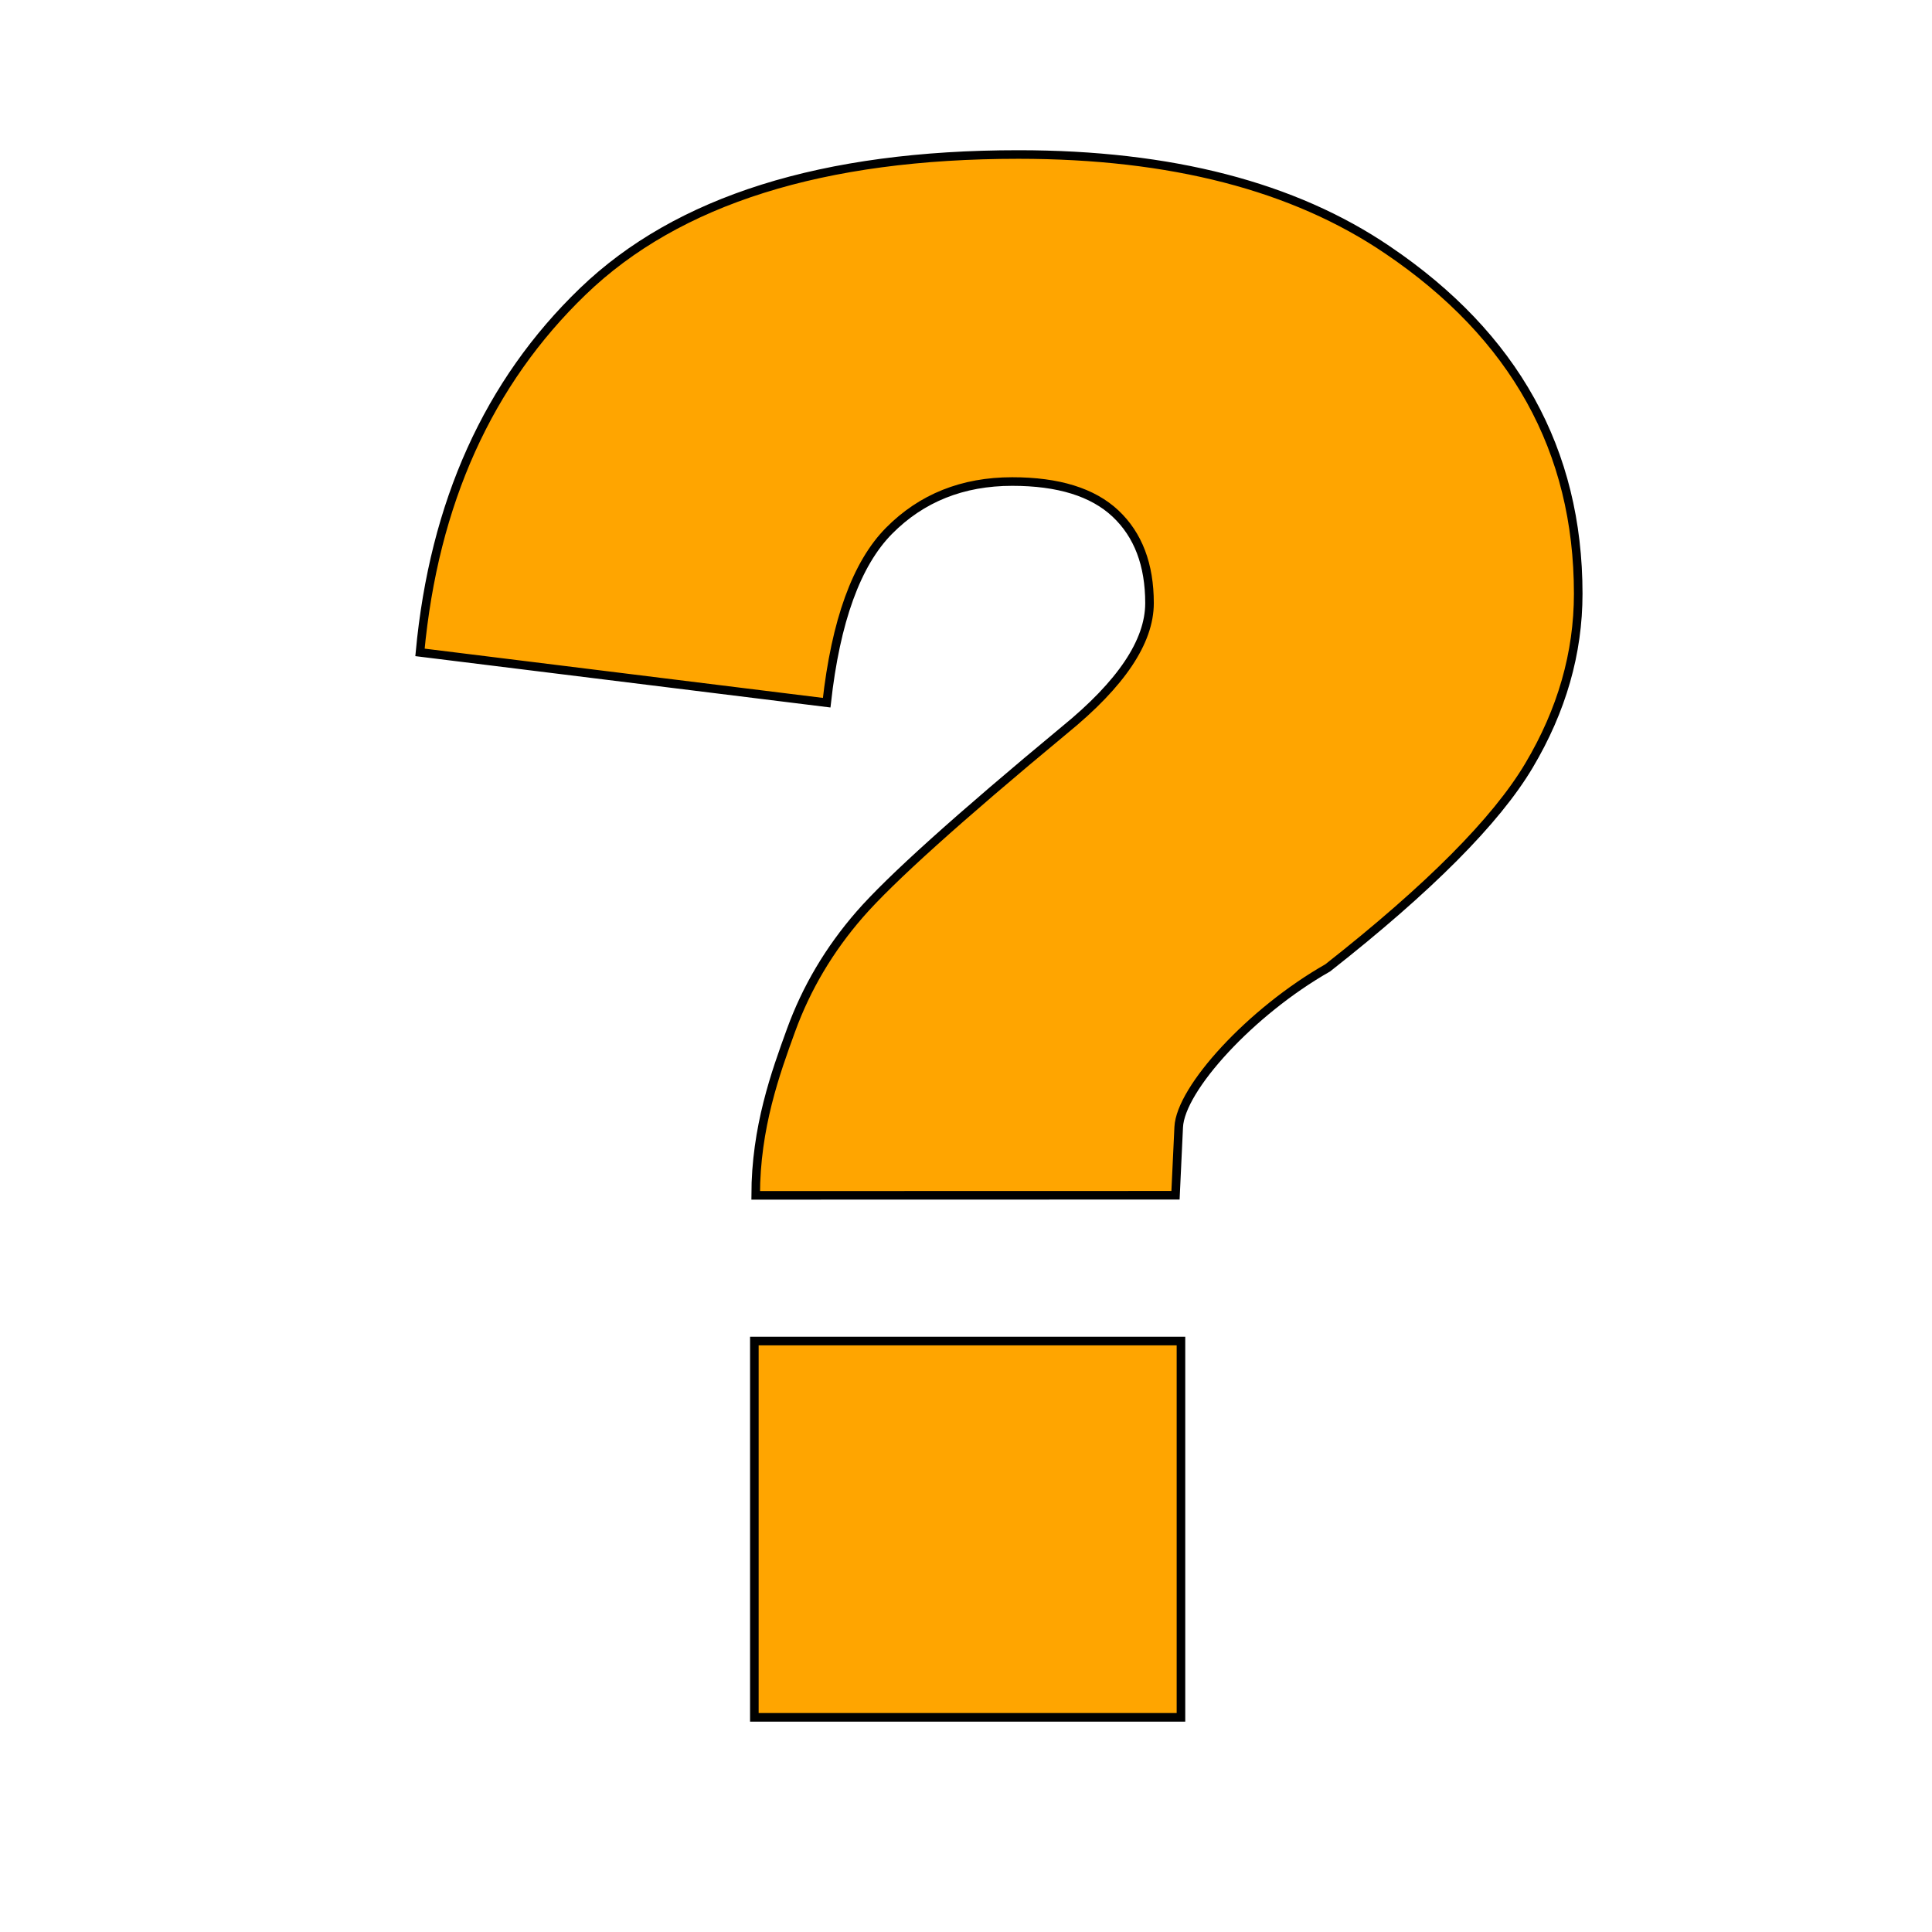
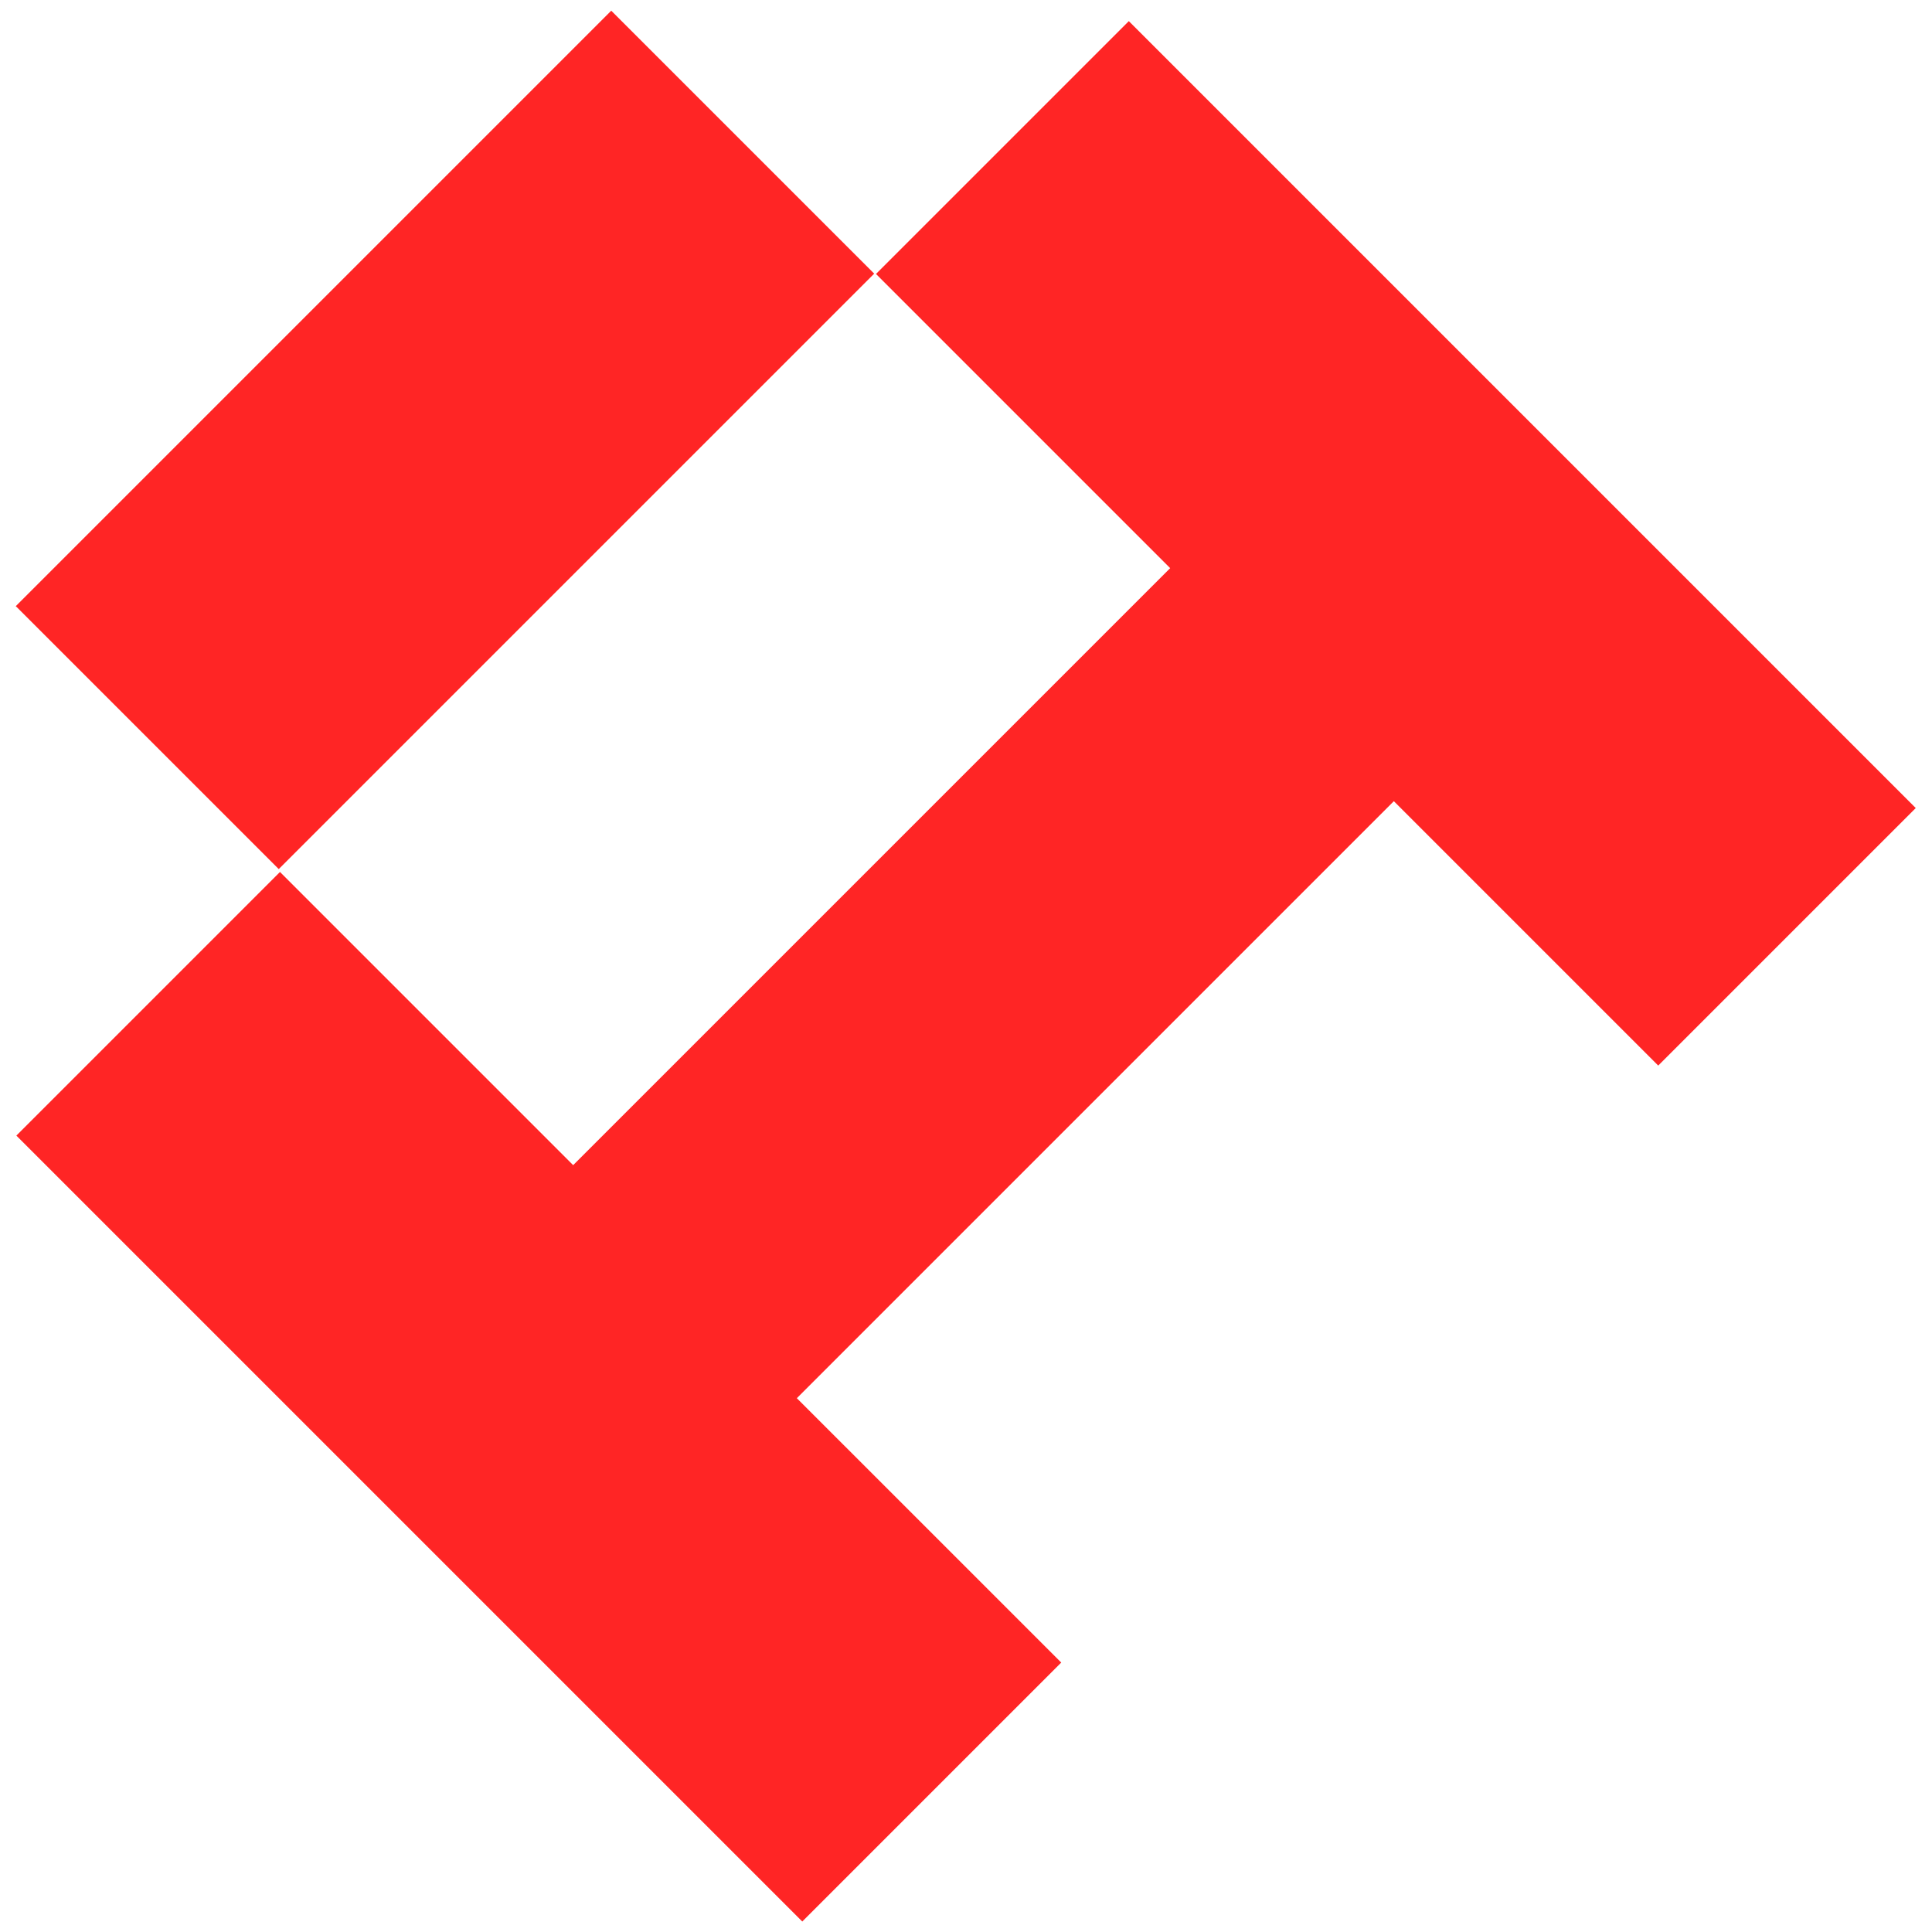
- <svg xmlns="http://www.w3.org/2000/svg" width="450" height="450" id="OrangeQuestionMark">
-   <path style="fill:#ffa500;stroke:#000000;stroke-width:2;stroke-miterlimit:4;stroke-dasharray:none" d="M 273.797,278.395 L 176.015,278.418 C 176.015,262.63 180.667,249.813 184.248,239.966 C 187.829,230.119 193.159,221.126 200.239,212.988 C 207.319,204.85 223.229,190.528 247.969,170.02 C 261.152,159.278 267.744,149.431 267.744,140.479 C 267.744,131.527 265.099,124.569 259.81,119.604 C 254.52,114.641 246.504,112.158 235.762,112.158 C 224.206,112.158 214.643,115.983 207.075,123.633 C 199.507,131.283 194.665,144.629 192.549,163.672 L 97.822,151.953 C 101.077,117.123 113.732,89.087 135.786,67.847 C 157.84,46.607 191.654,35.987 237.227,35.986 C 272.708,35.987 301.354,43.392 323.164,58.203 C 352.786,78.223 367.597,104.916 367.598,138.281 C 367.597,152.116 363.772,165.462 356.123,178.32 C 348.473,191.179 332.848,206.885 309.248,225.439 C 291.378,235.599 274.966,253.55 274.543,262.535 L 273.797,278.395 z M 175.703,312.354 L 275.068,312.354 L 275.068,400 L 175.703,400 L 175.703,312.354 z " id="QuestionMark" />
+ <svg xmlns="http://www.w3.org/2000/svg" viewBox="0 0 500 500">
+   <path d="M 4.077 156.881 L 158.19 2.768 L 226.24 70.818 L 72.139 224.917 L 4.25 157.029 L 4.238 157.041 Z M 292.137 5.468 L 495.795 209.124 L 429.15 275.77 L 360.725 207.345 L 206.222 361.849 L 274.647 430.273 L 207.632 497.287 L 4.235 293.89 L 72.459 225.664 L 148.336 301.54 L 302.84 147.037 L 226.705 70.9 Z" style="fill: rgb(255, 37, 37);" />
</svg>
